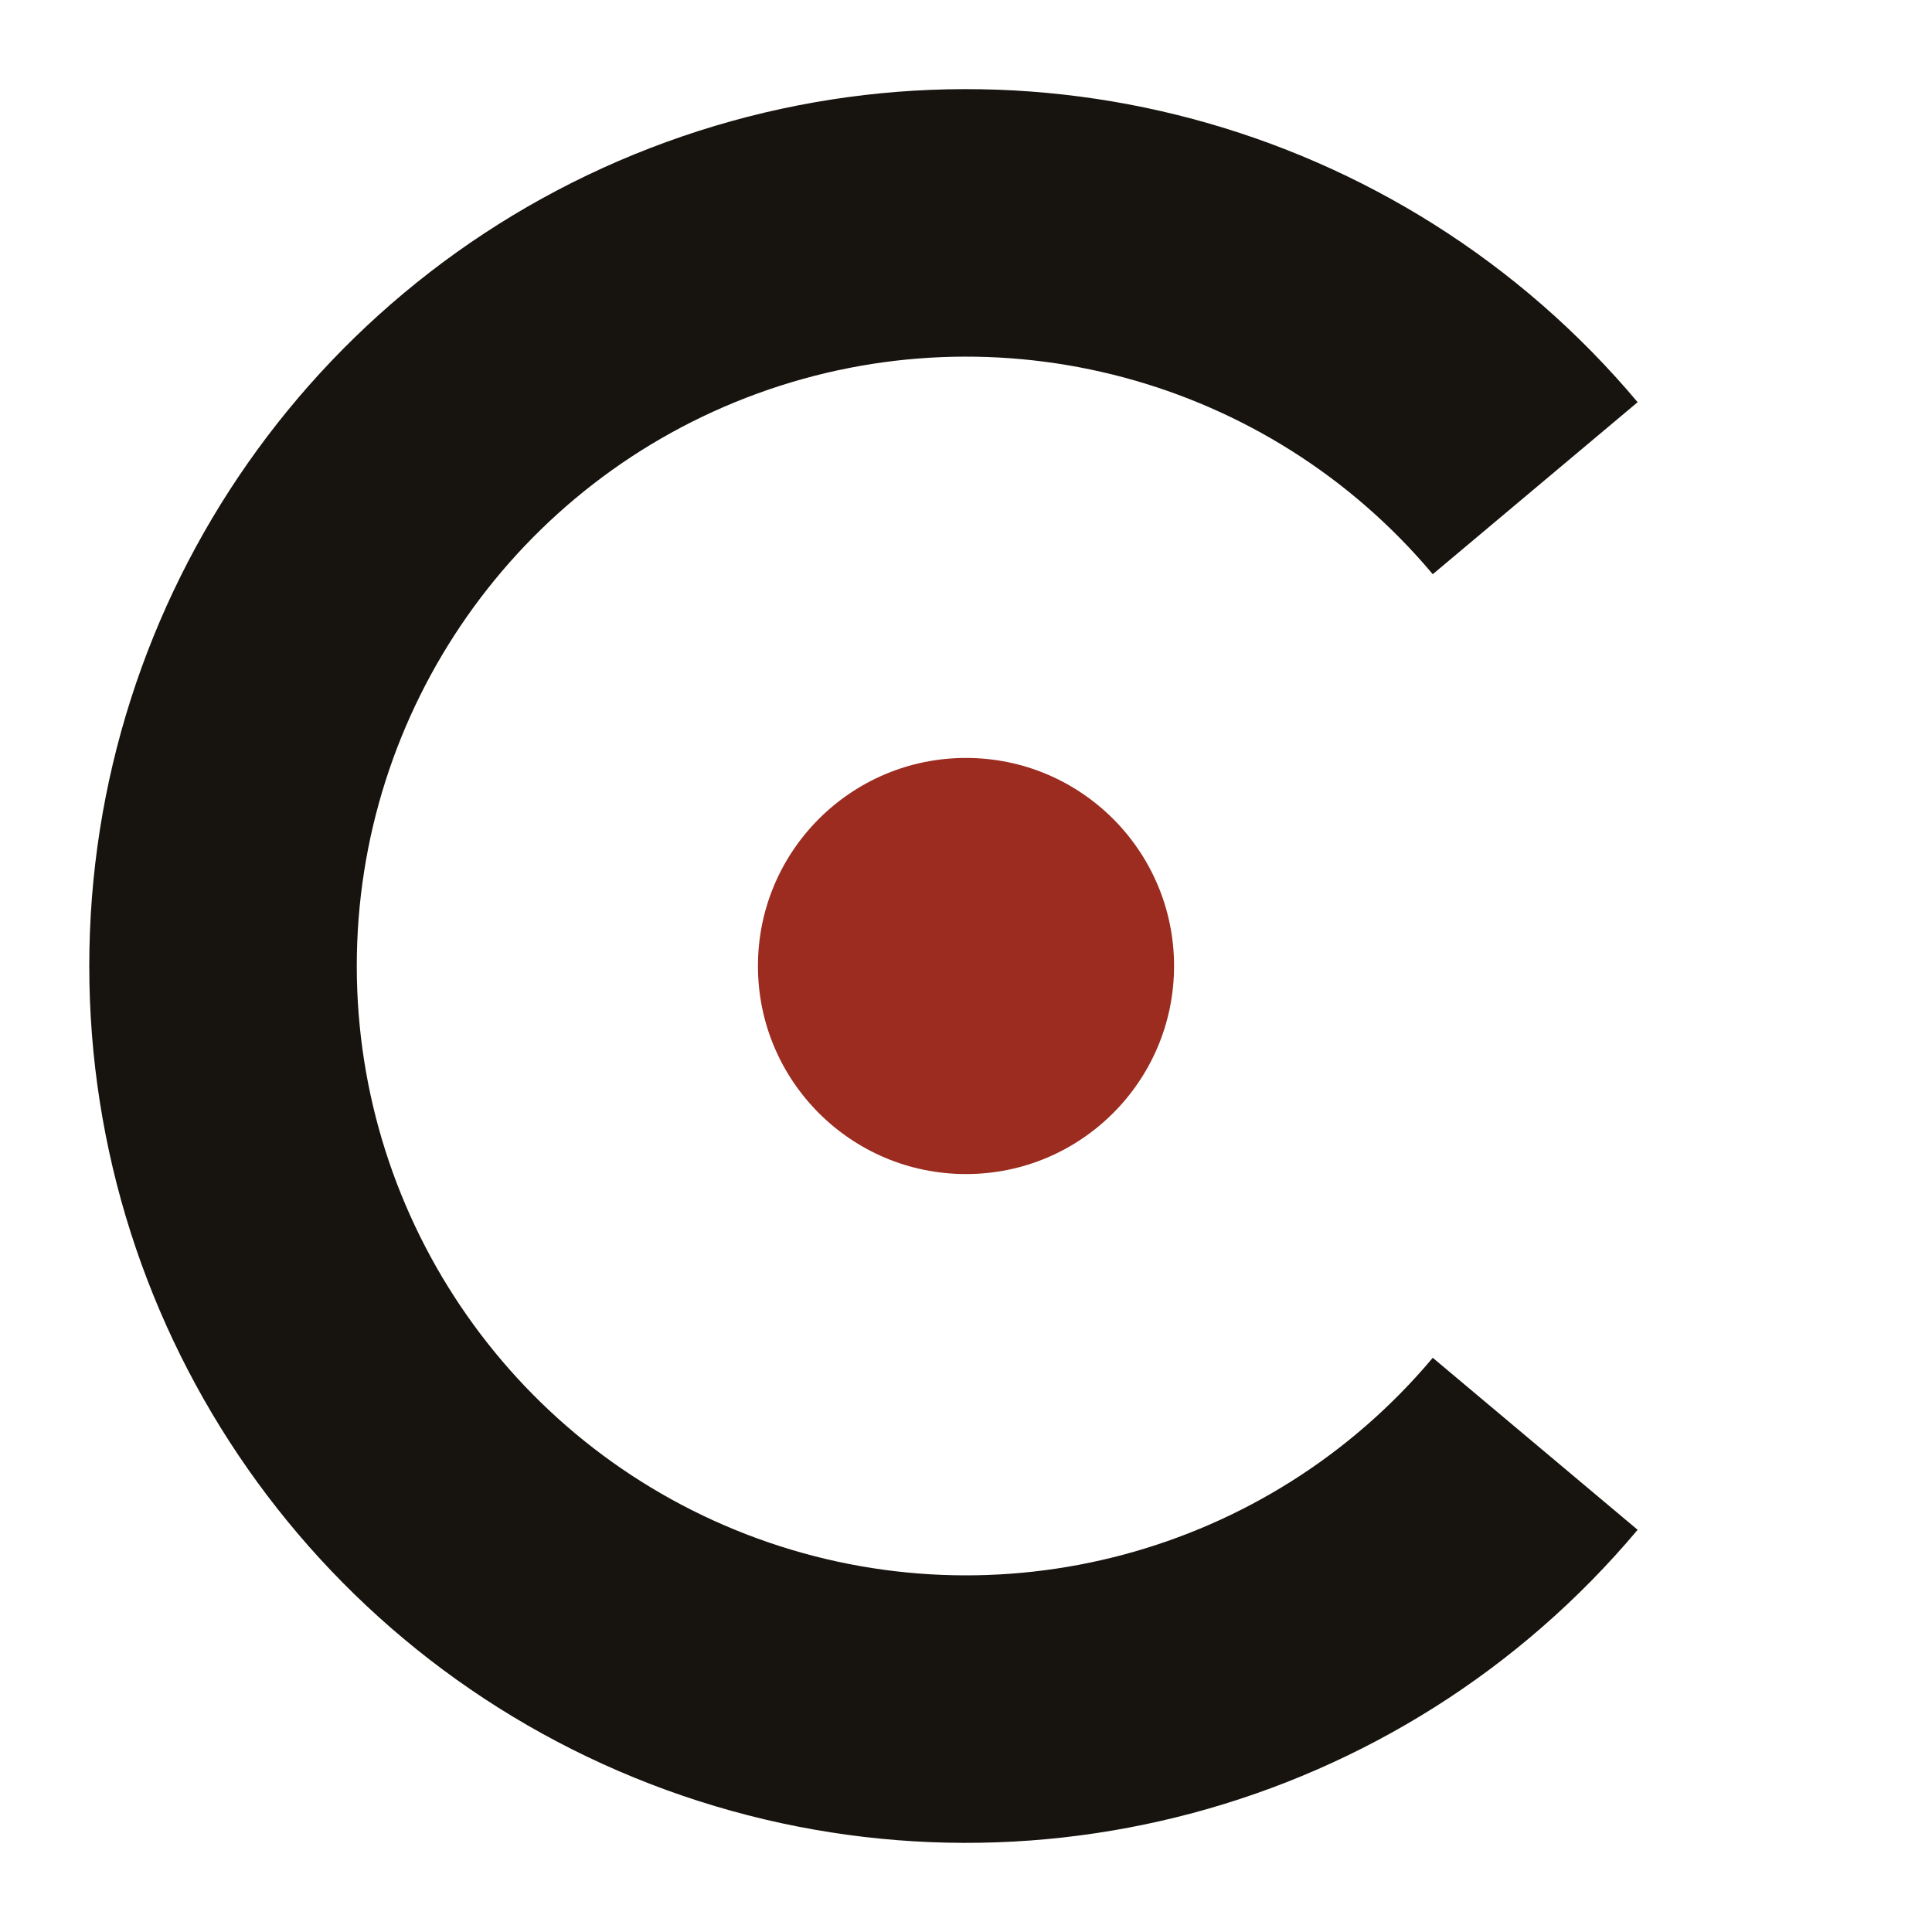
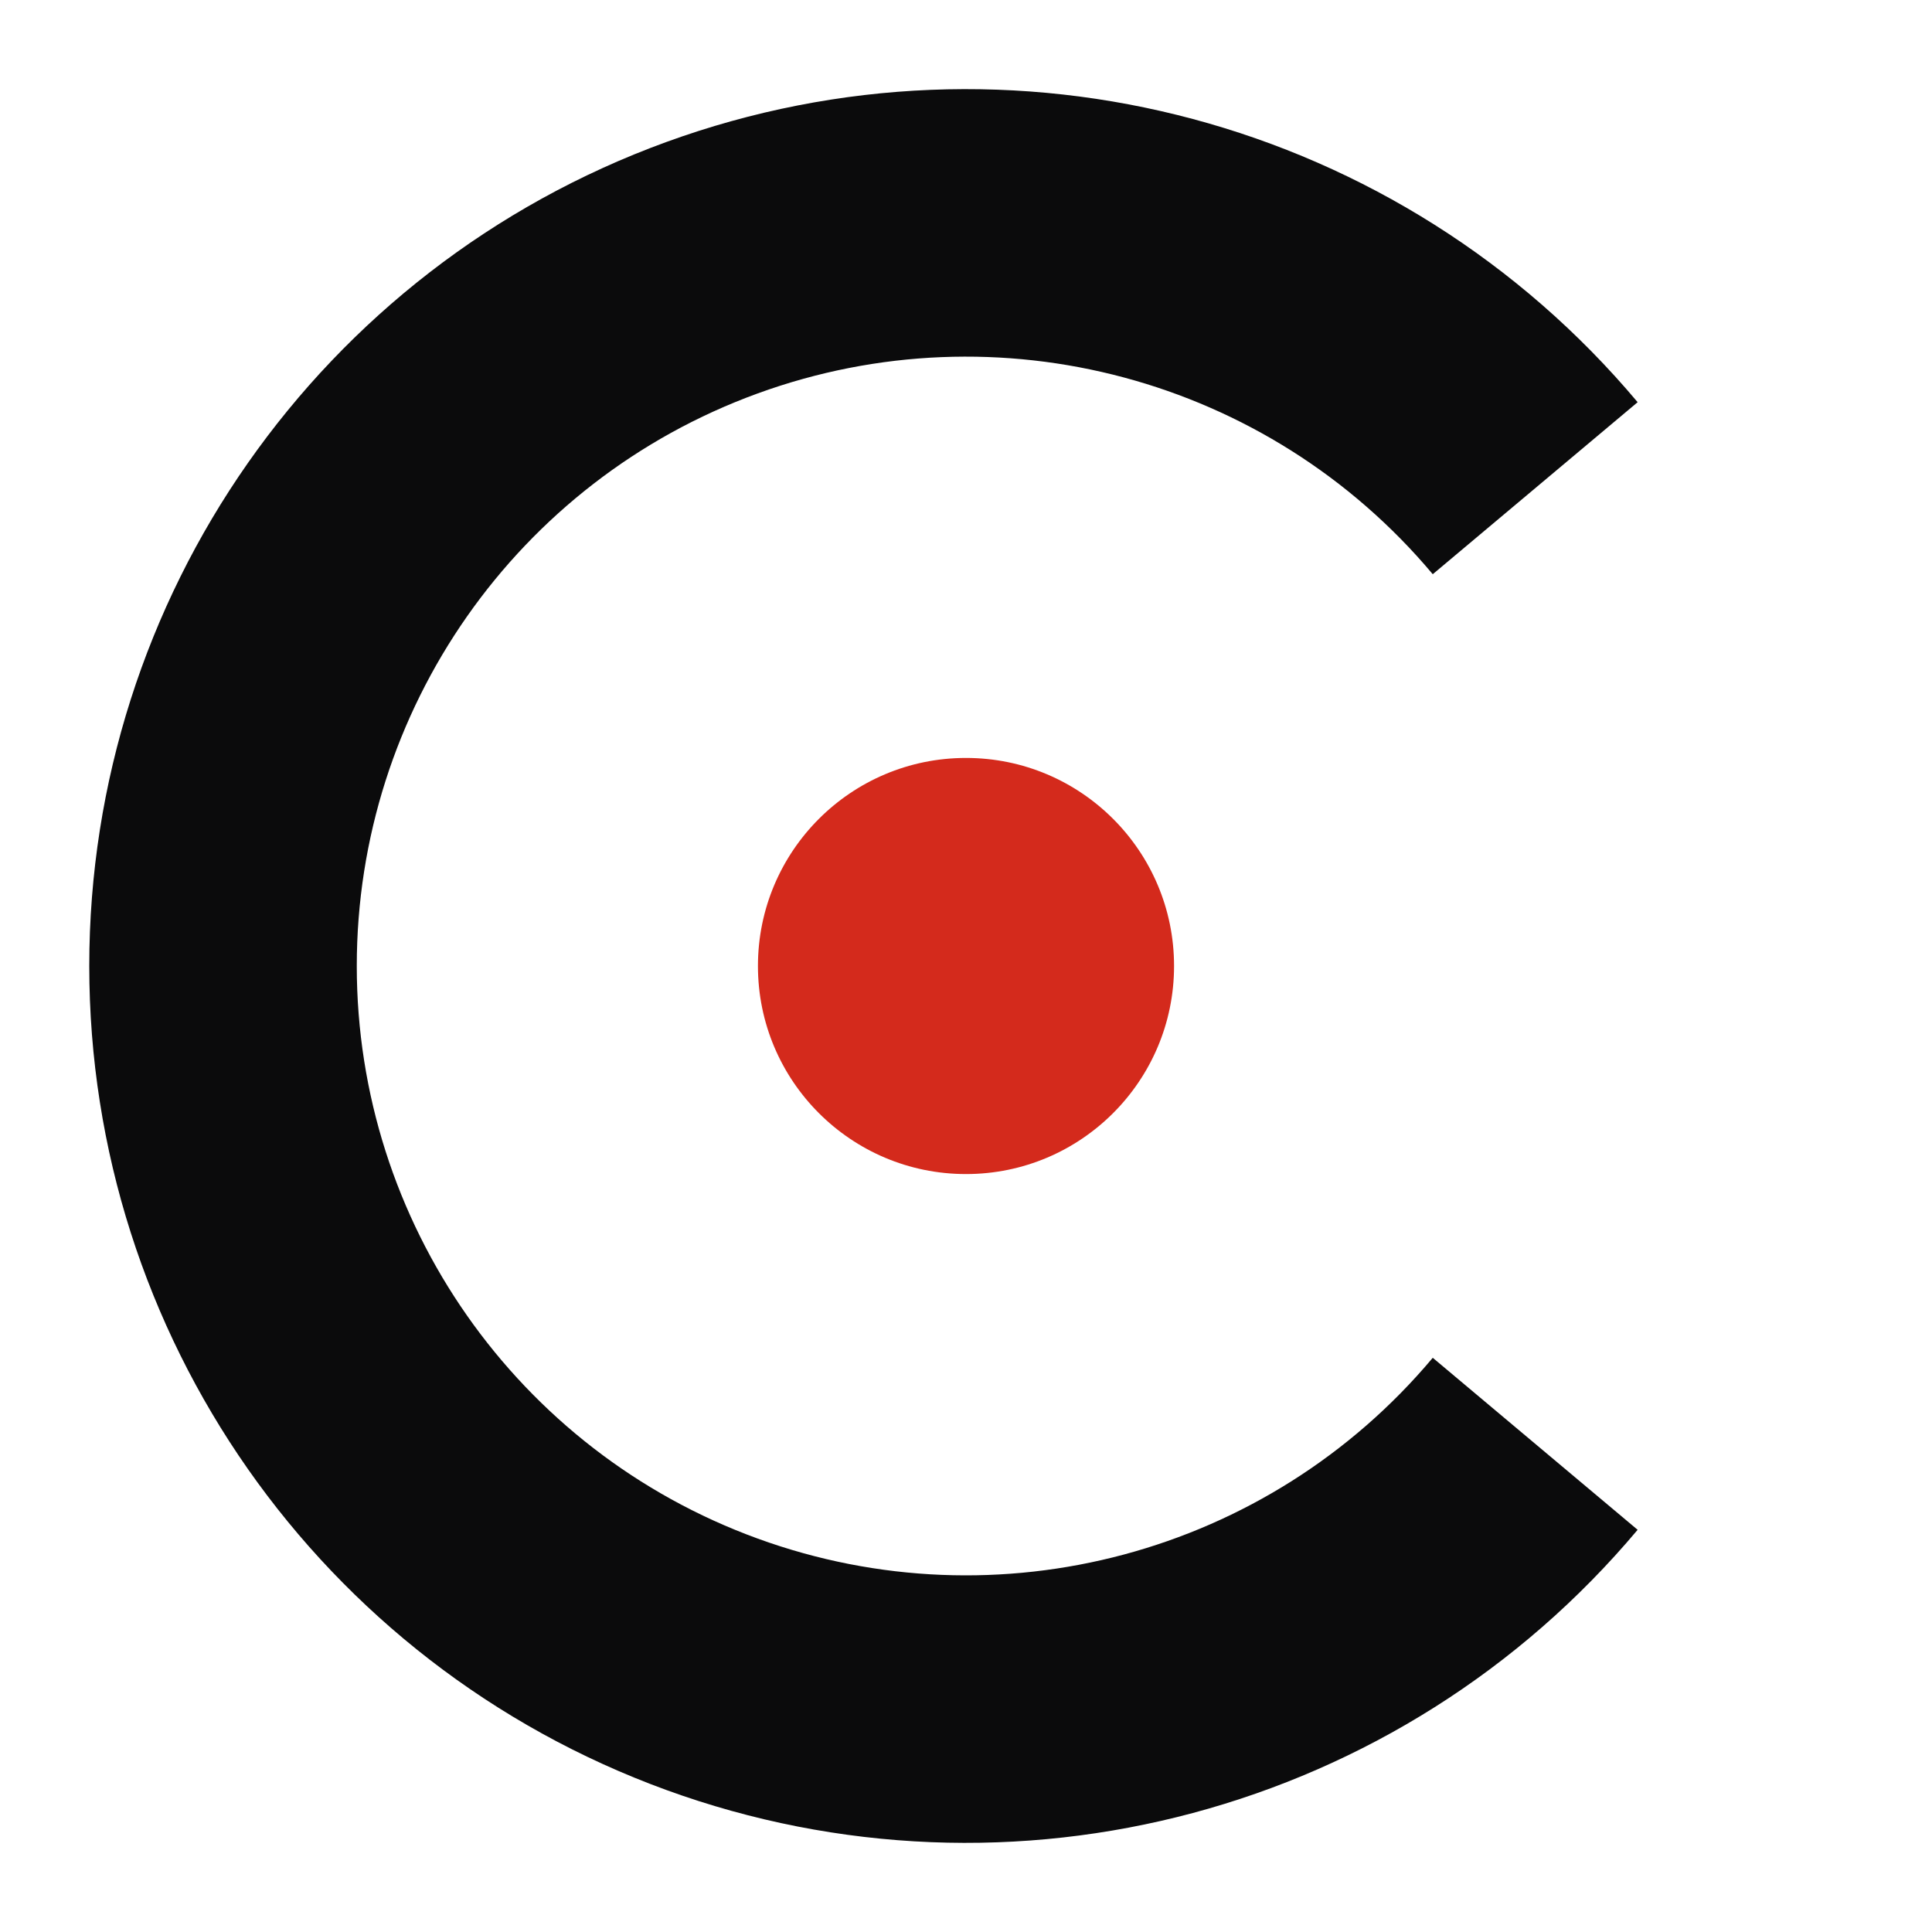
<svg xmlns="http://www.w3.org/2000/svg" viewBox="0 0 52 52">
-   <path d="M 41.32 13.14 A 20 20 0 1 0 41.32 38.86" fill="none" stroke="#17140f" stroke-width="7.2" />
-   <circle cx="26" cy="26" r="5.6" fill="#9b2c1f" />
+   <path d="M 41.32 13.14 A 20 20 0 1 0 41.32 38.86" fill="none" stroke="#0b0b0c" stroke-width="7.2" />
+   <circle cx="26" cy="26" r="5.6" fill="#d42a1c" />
</svg>
